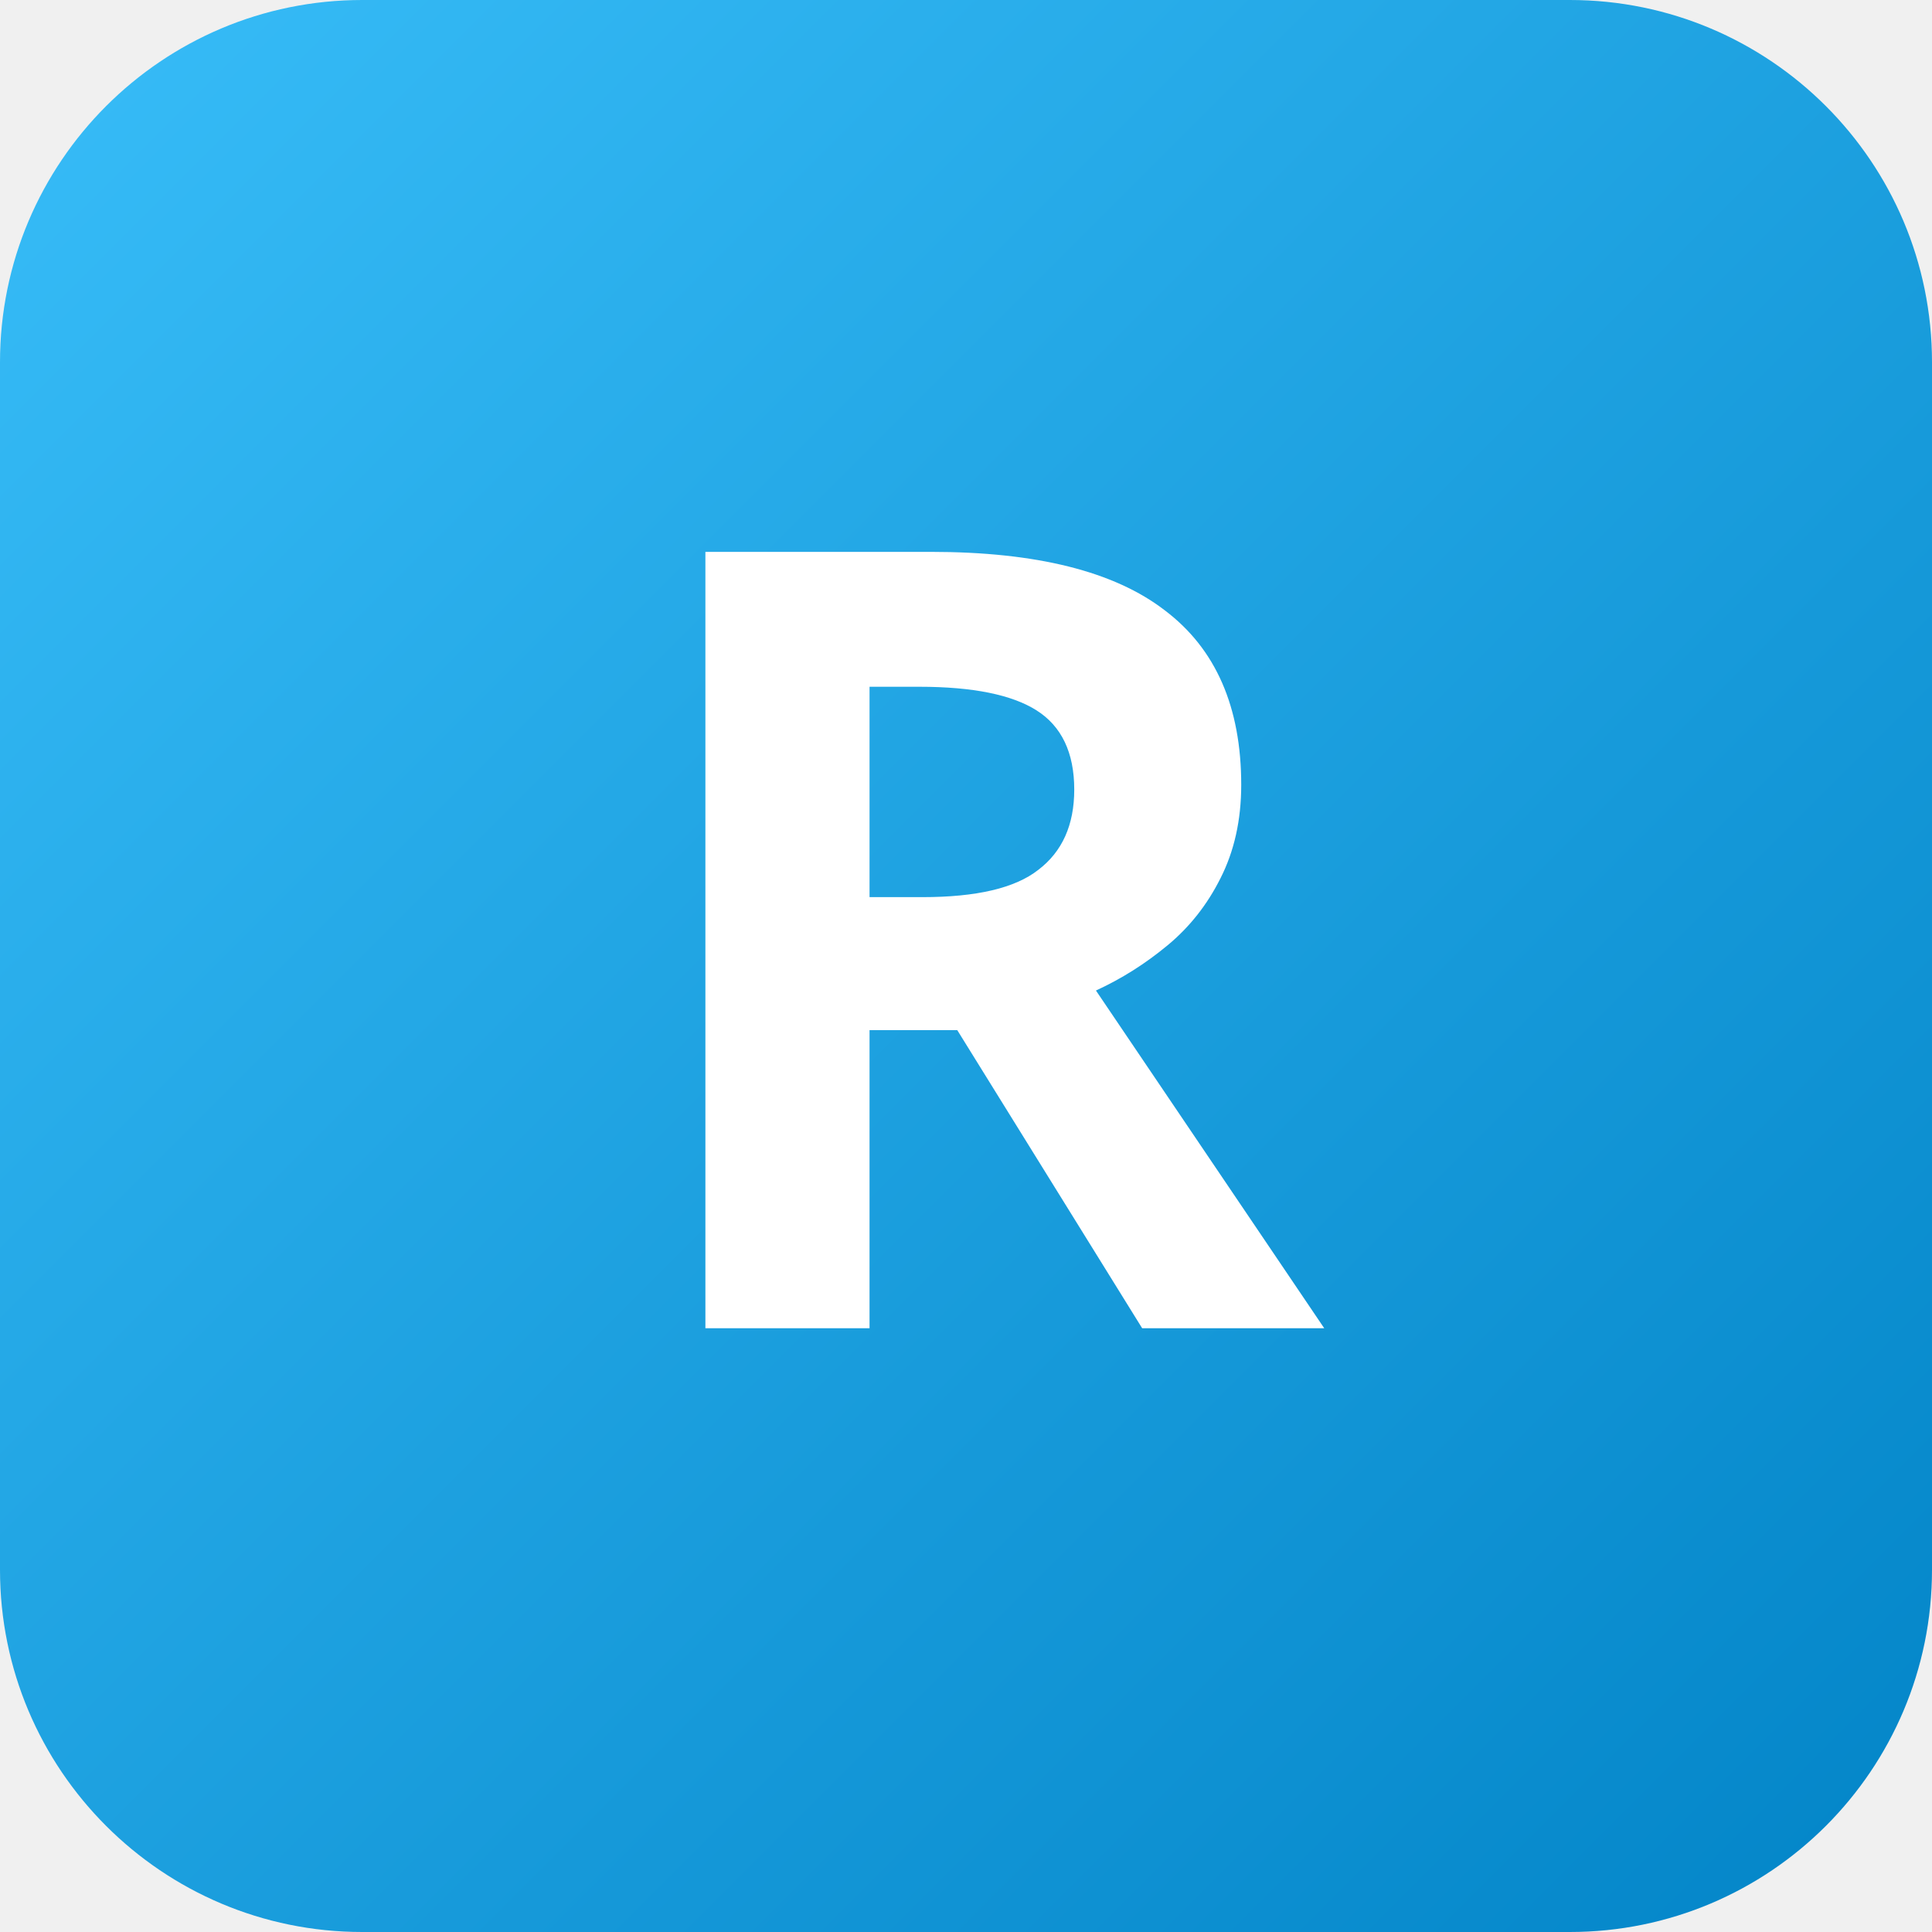
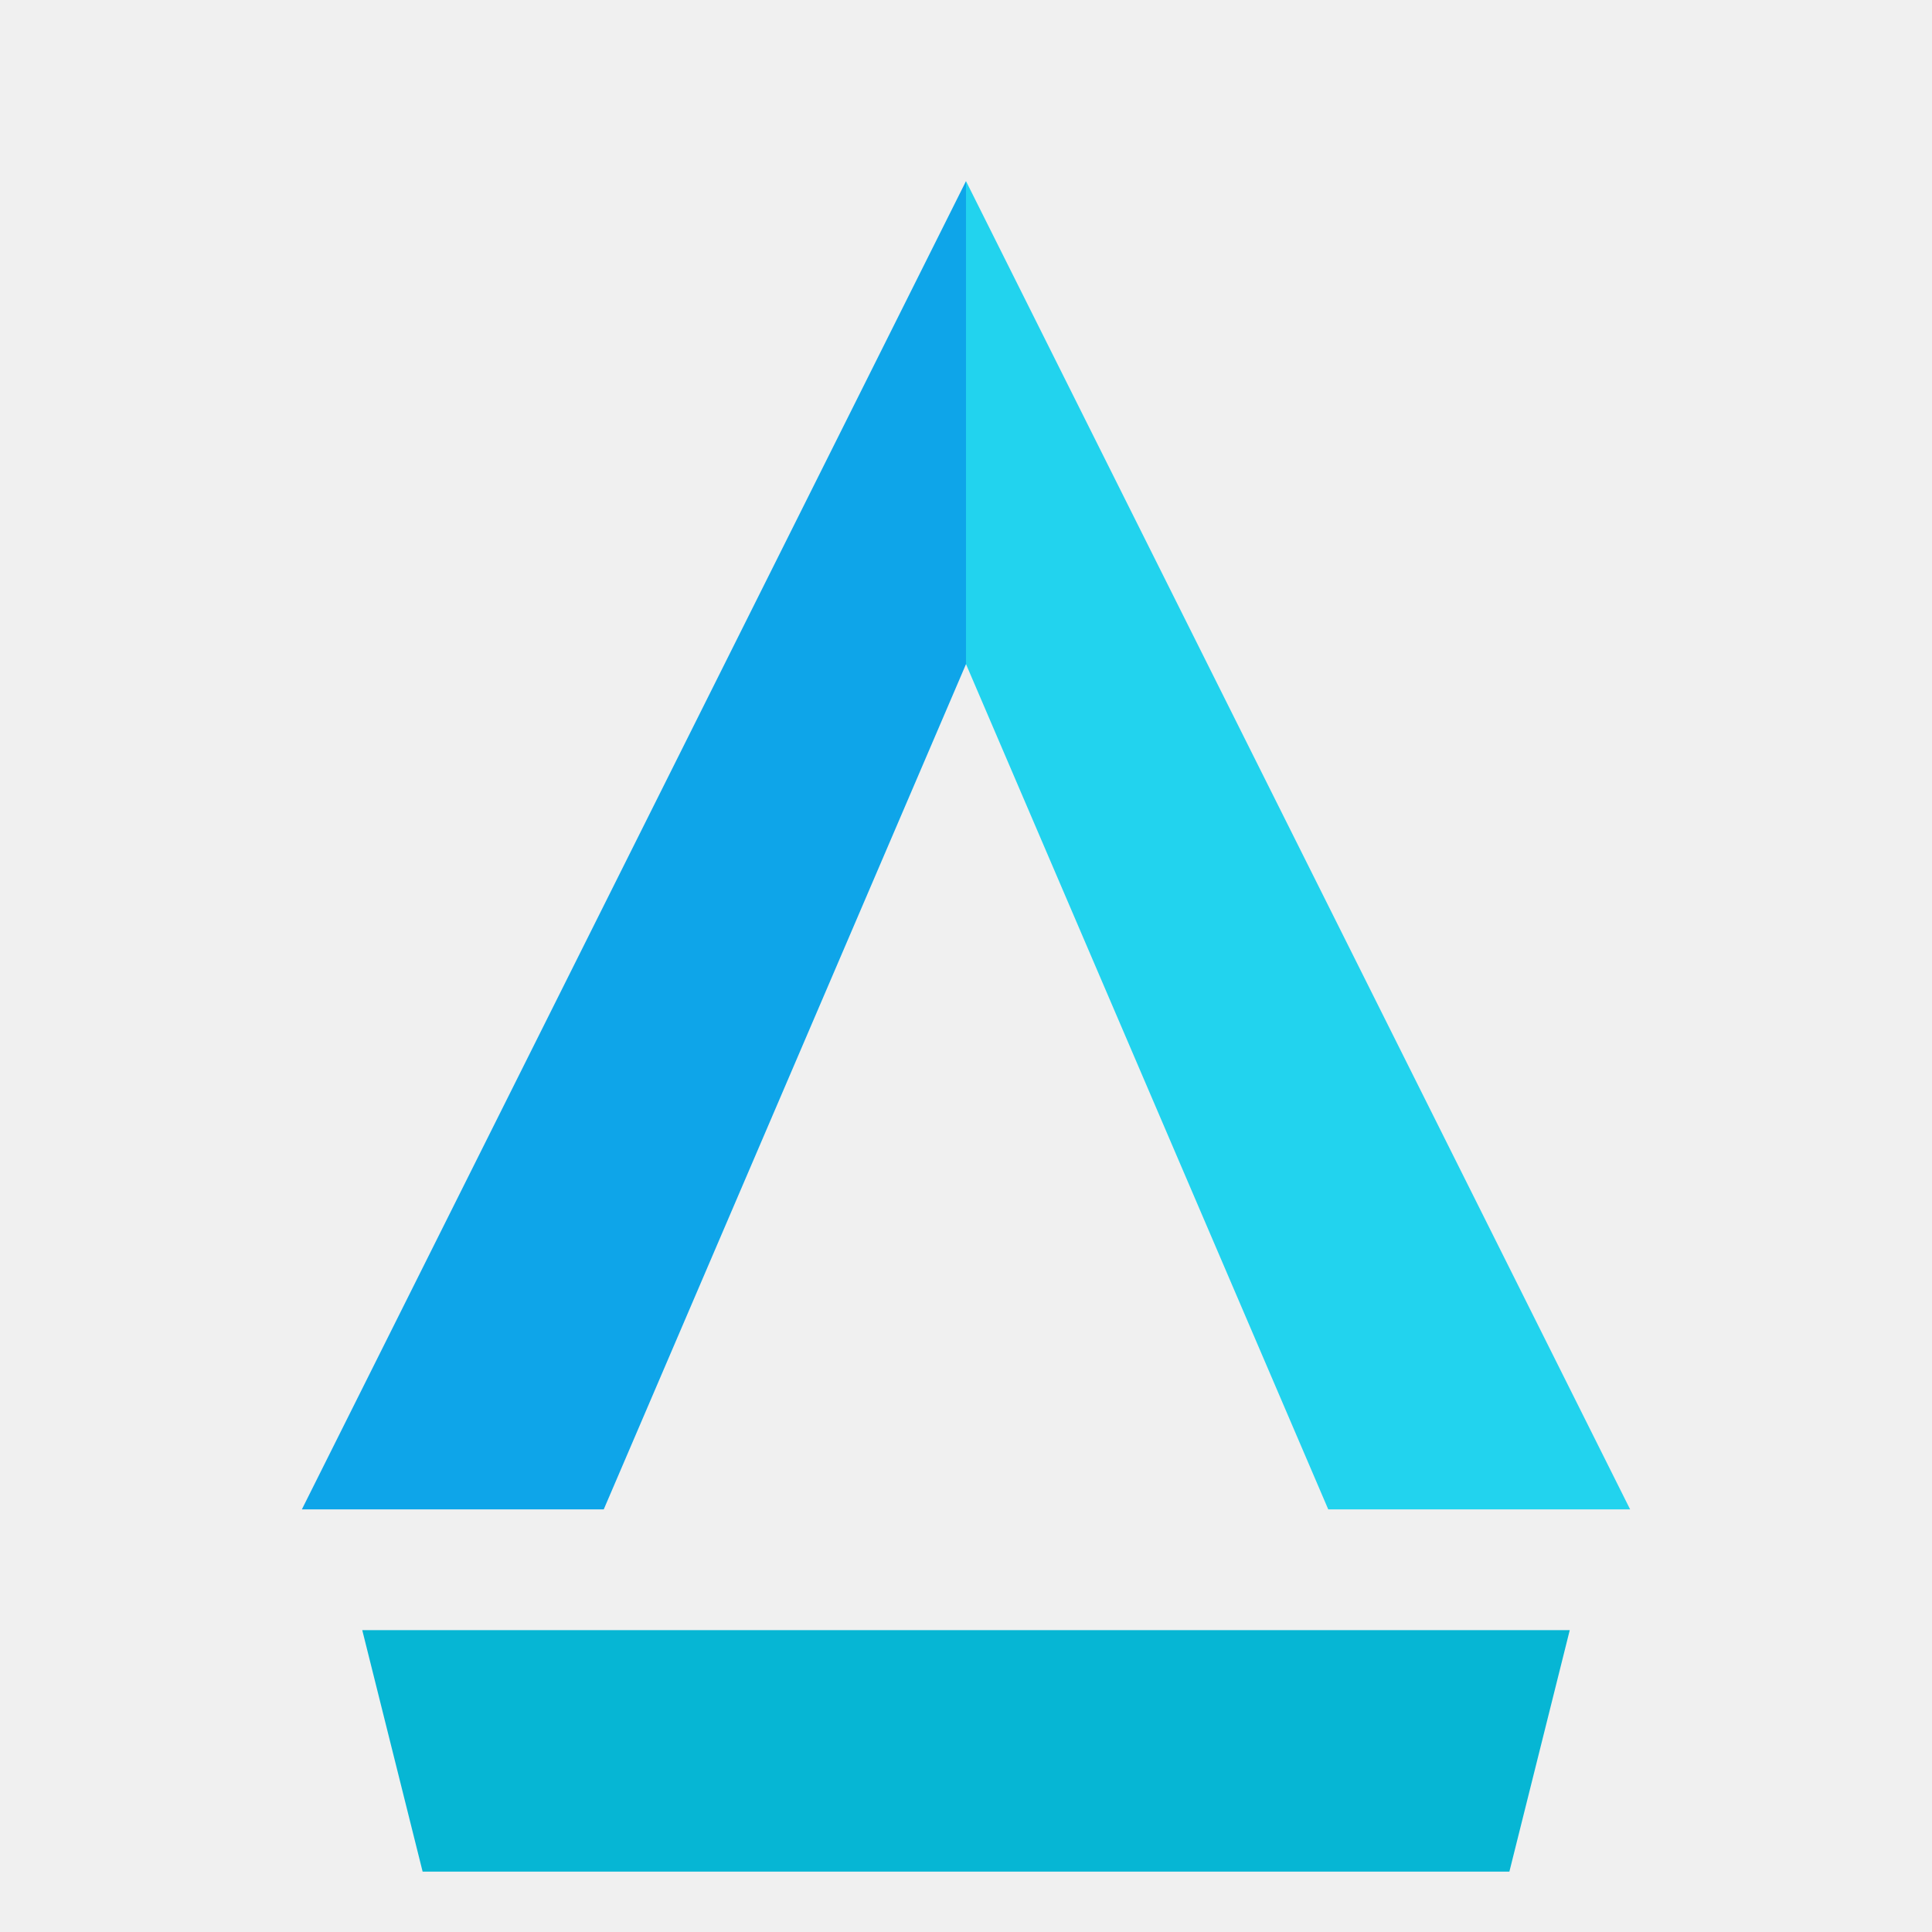
- <svg xmlns="http://www.w3.org/2000/svg" viewBox="0 0 32 32">
-   <defs>
-     <linearGradient id="g" x1="0%" y1="0%" x2="100%" y2="100%">
-       <stop offset="0%" stop-color="#38bdf8" />
-       <stop offset="100%" stop-color="#0284c7" />
-     </linearGradient>
-   </defs>
-   <rect width="32" height="32" rx="6" fill="url(#g)" />
-   <text x="16" y="22" text-anchor="middle" font-family="system-ui" font-weight="700" font-size="18" fill="white">R</text>
+ <svg xmlns="http://www.w3.org/2000/svg" viewBox="0 0 32 32" width="32" height="32">
+   <path d="M16 3 L5 25 L10 25 L16 11 Z" fill="#0EA5E9" />
+   <path d="M6 27 L26 27 L25 31 L7 31 Z" fill="#06B6D4" />
+   <path d="M16 3 L27 25 L22 25 L16 11 Z" fill="#22D3EE" />
</svg>
